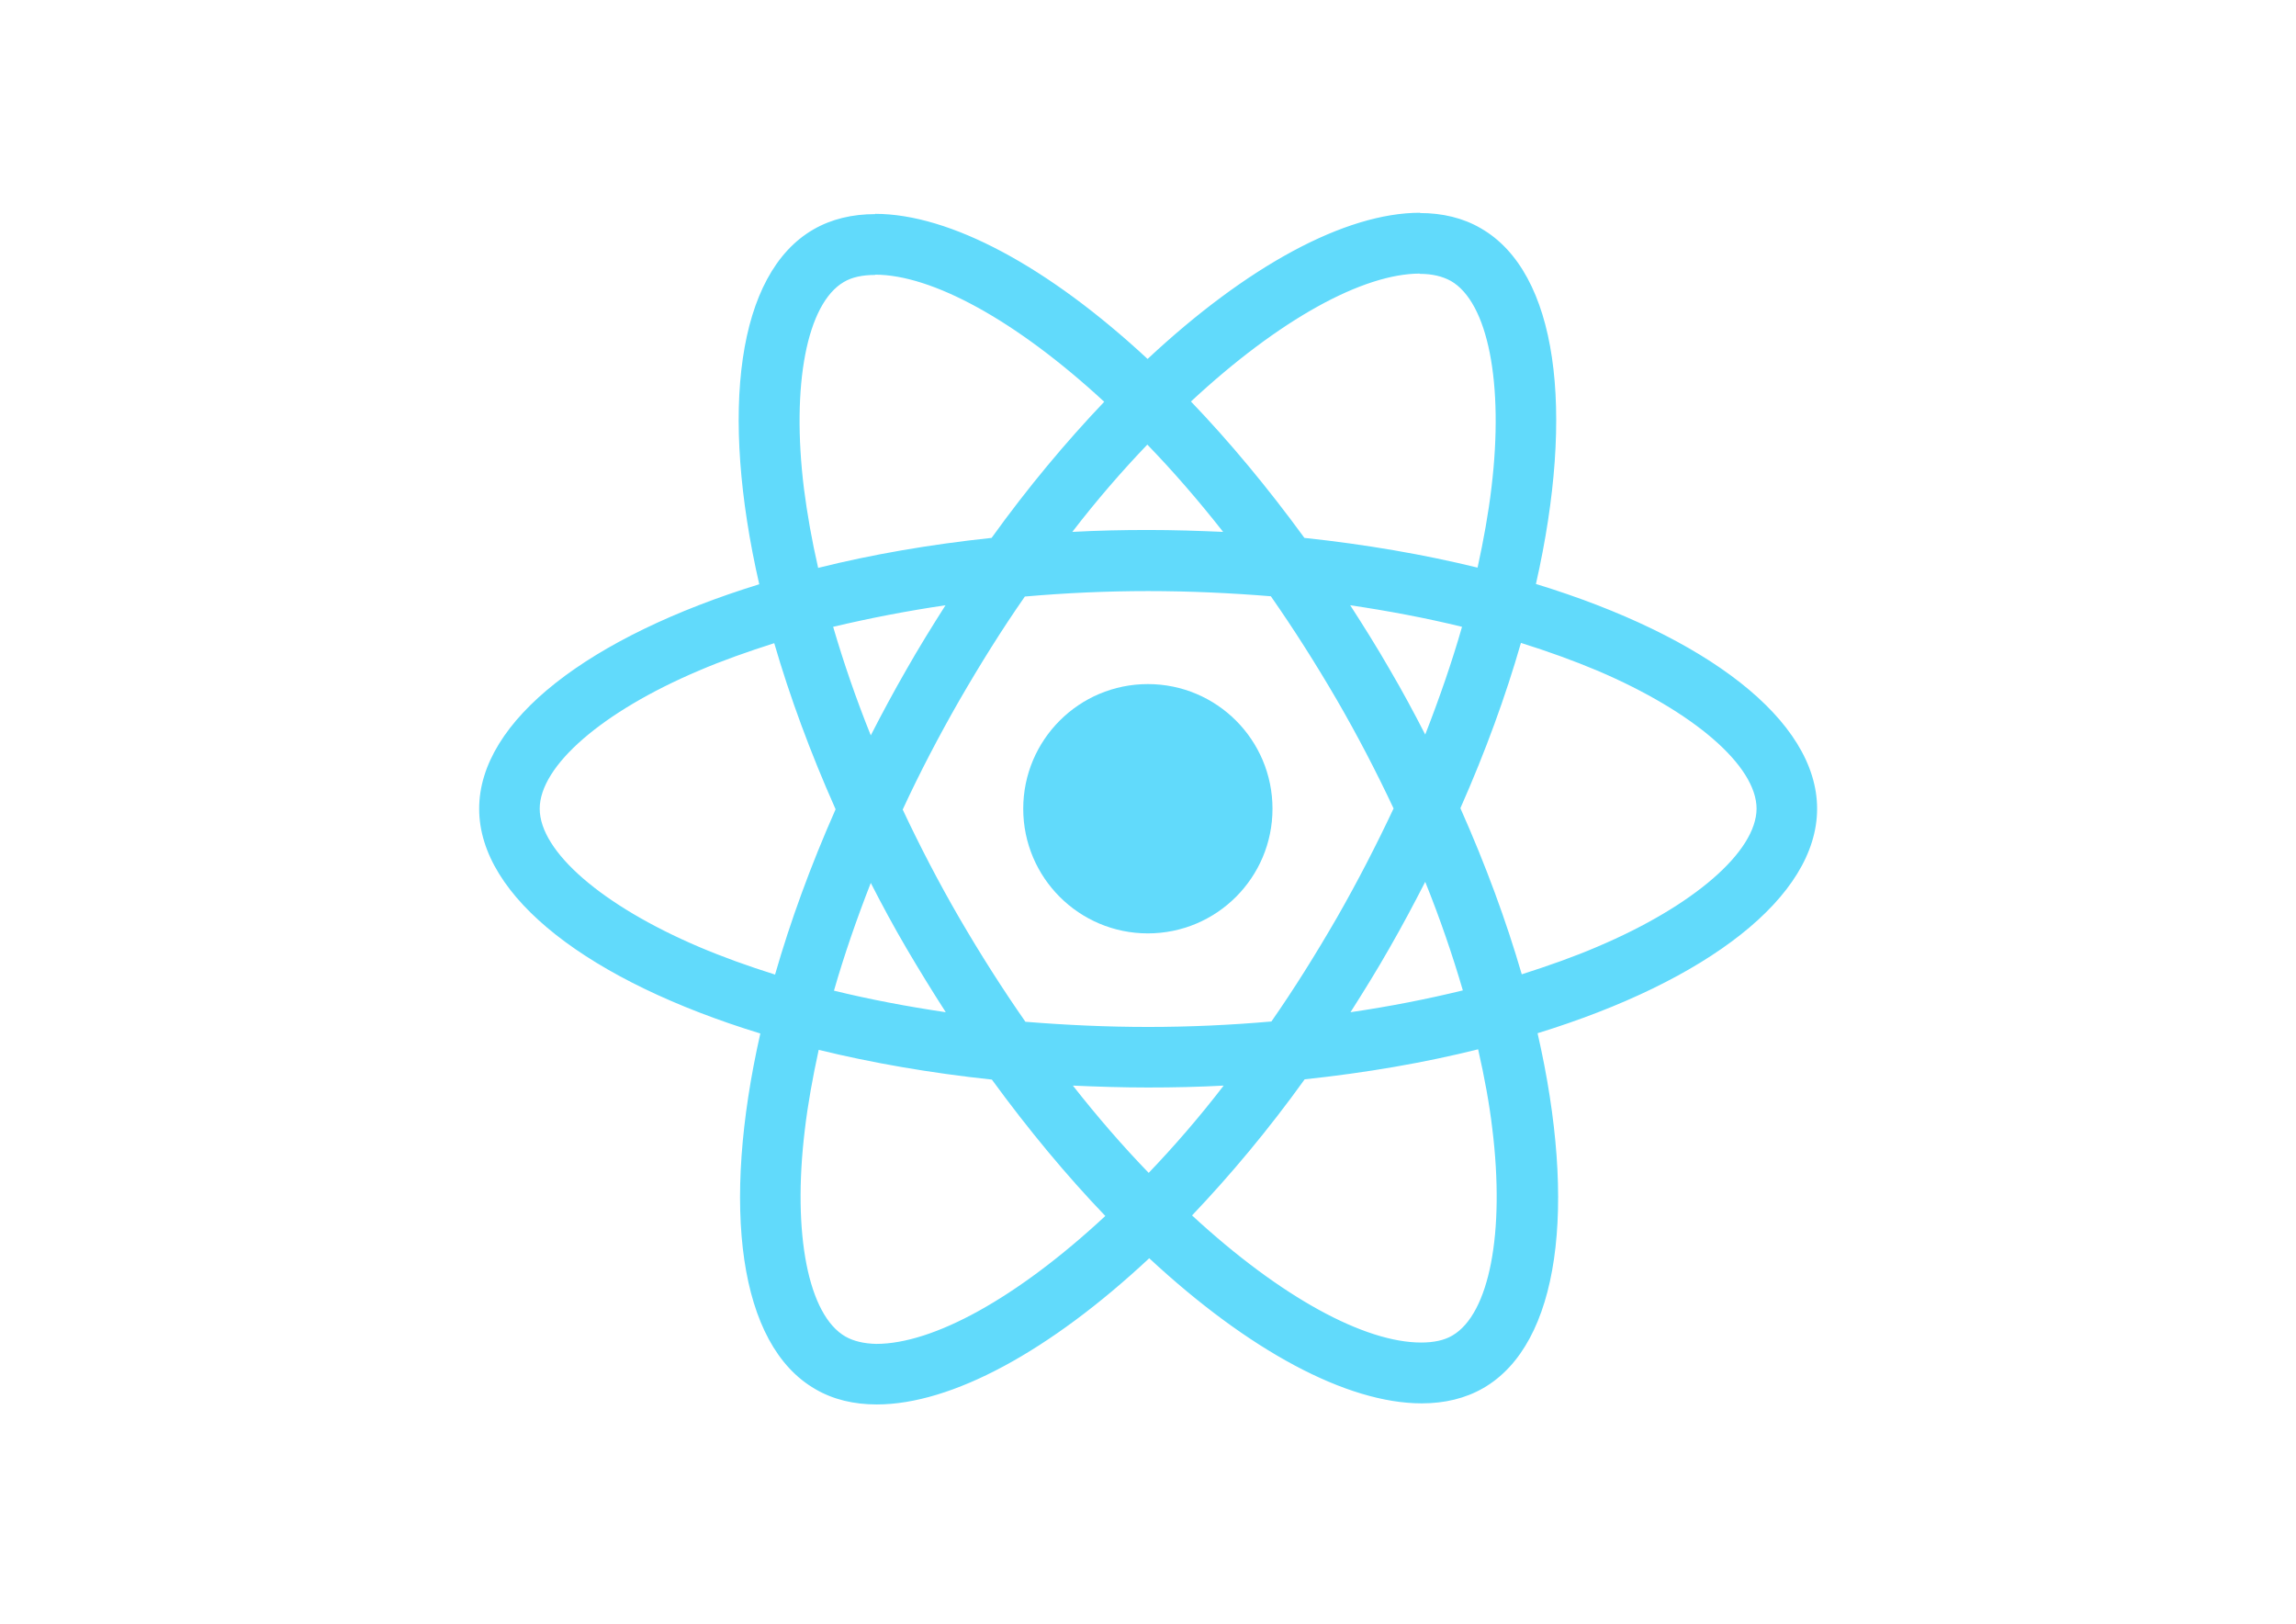
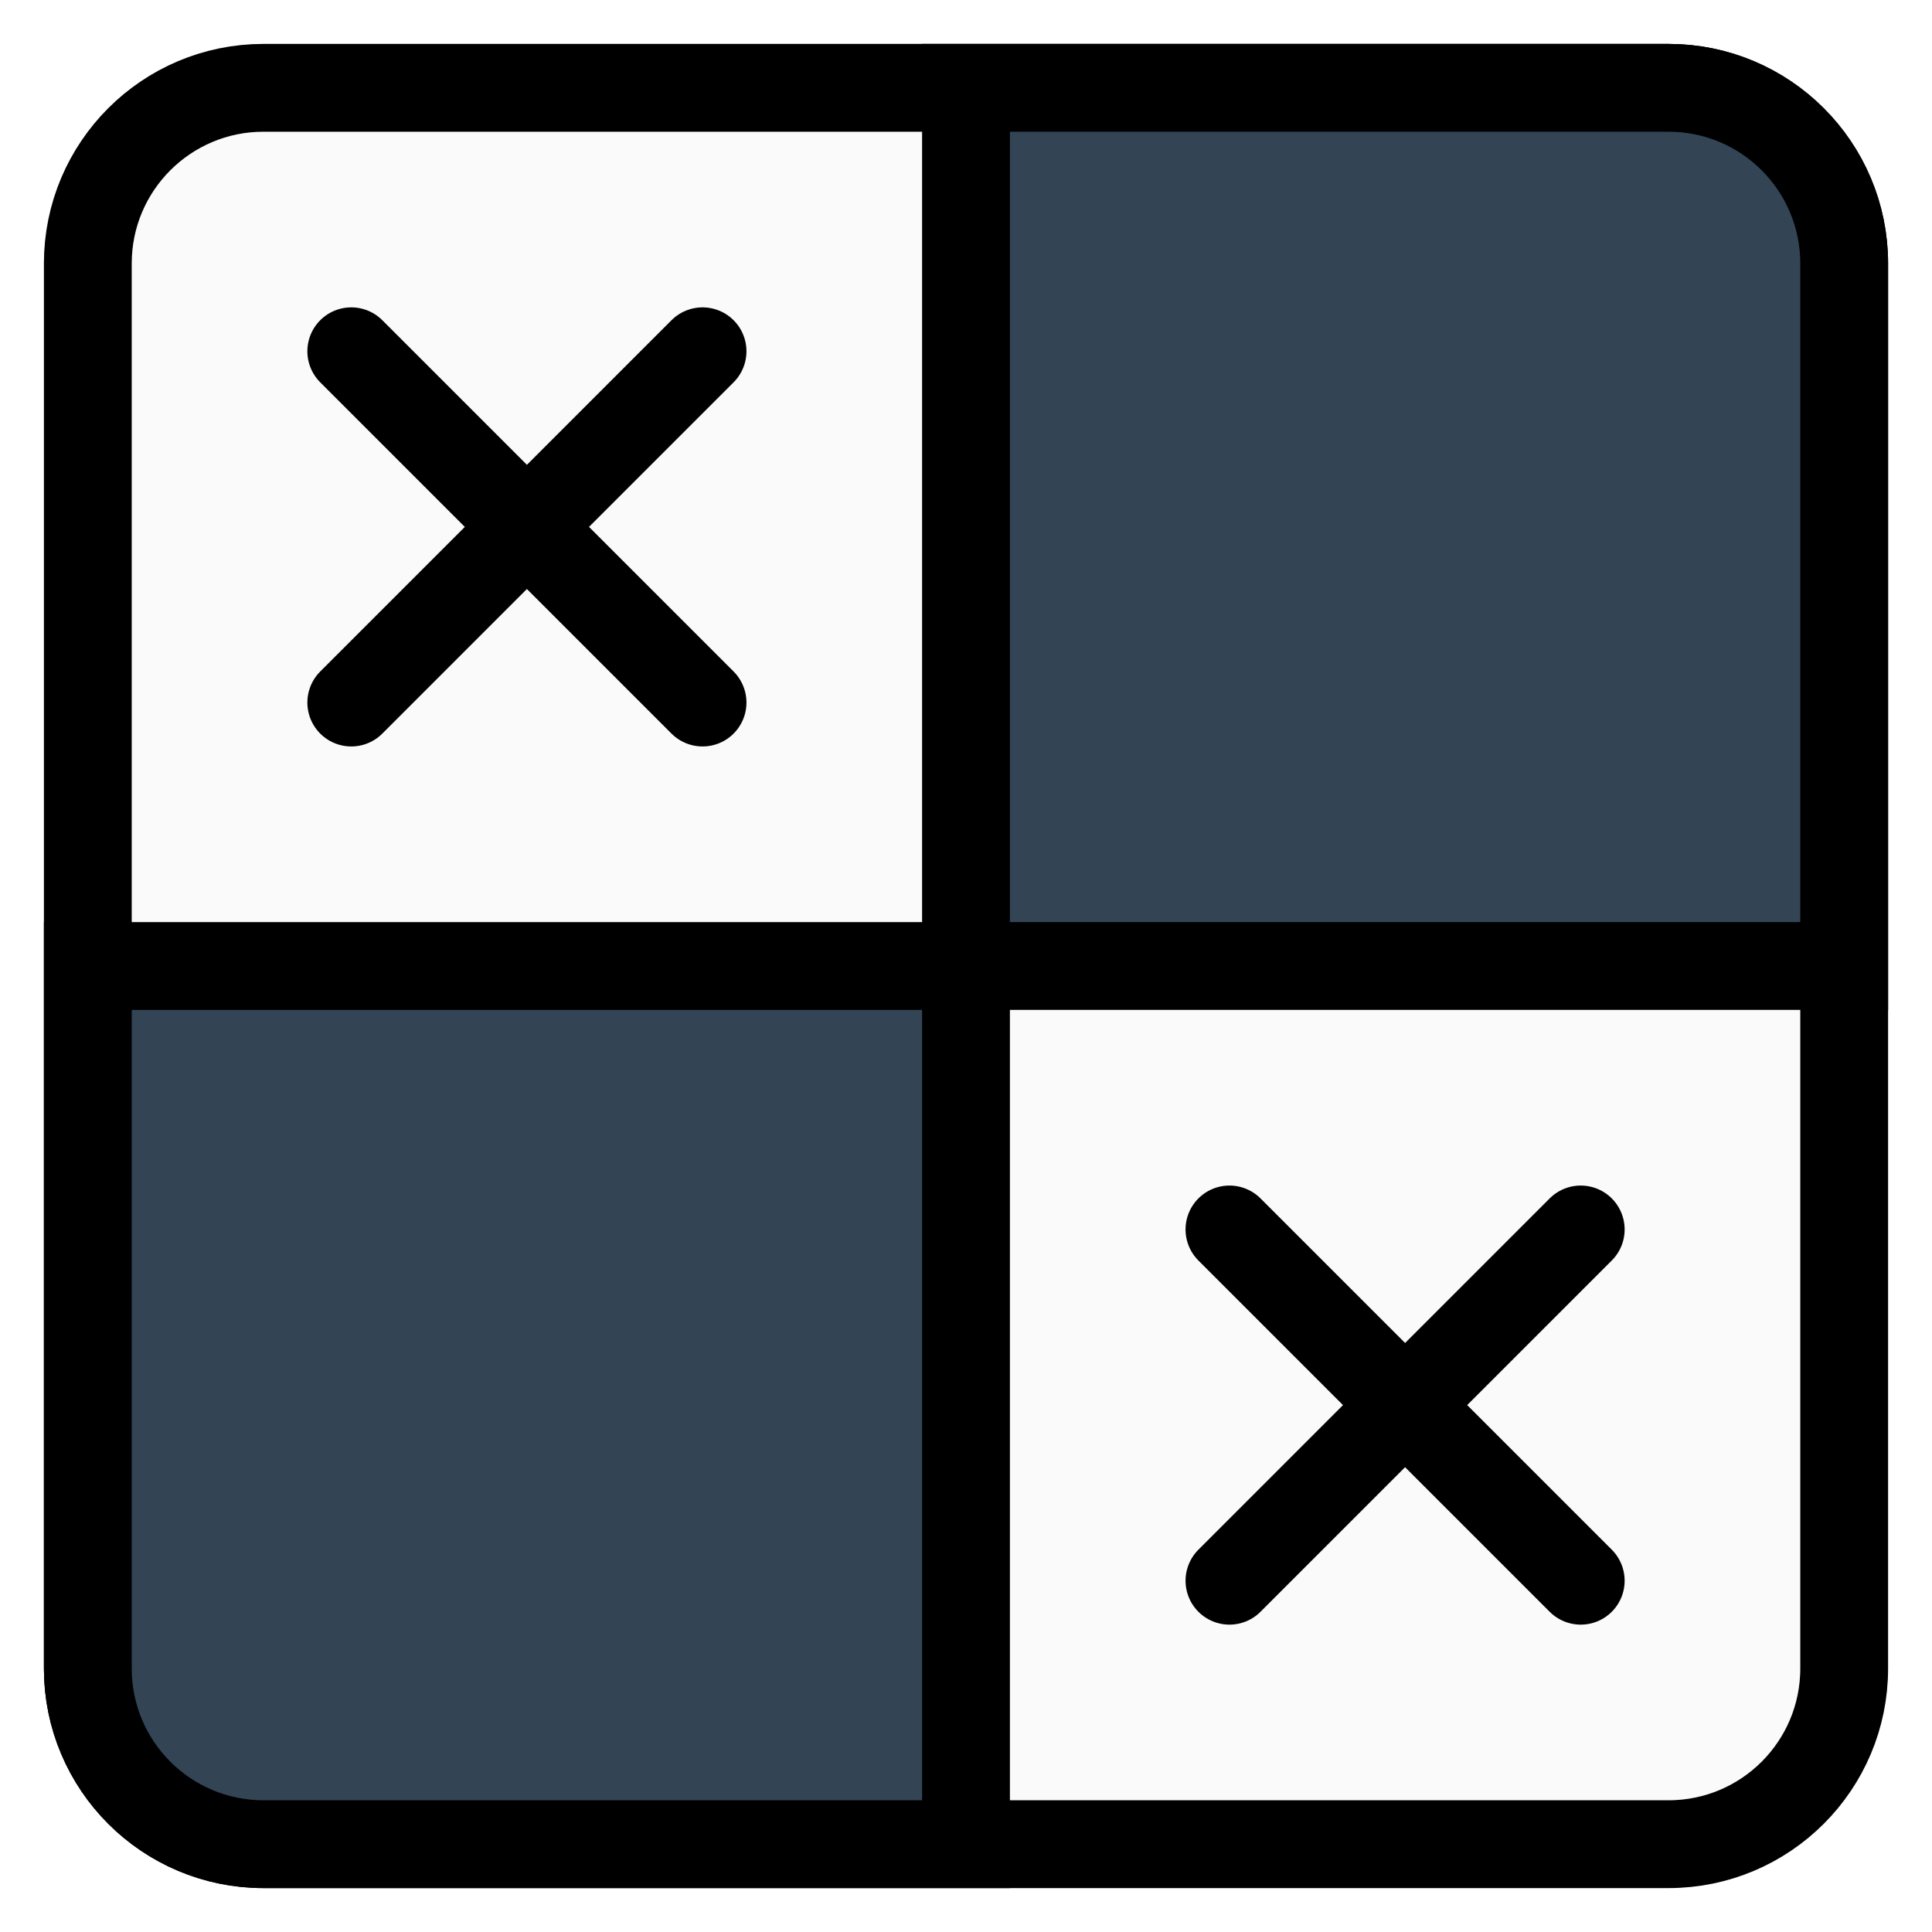
- <svg xmlns="http://www.w3.org/2000/svg" viewBox="0 0 841.9 595.3">
-   <g fill="#61DAFB">
-     <path d="M666.3 296.5c0-32.5-40.7-63.3-103.1-82.4 14.4-63.6 8-114.2-20.2-130.4-6.5-3.8-14.1-5.6-22.4-5.6v22.3c4.6 0 8.3.9 11.4 2.6 13.6 7.8 19.5 37.5 14.9 75.7-1.1 9.4-2.9 19.3-5.1 29.4-19.6-4.8-41-8.5-63.5-10.9-13.5-18.5-27.5-35.3-41.6-50 32.6-30.3 63.2-46.9 84-46.9V78c-27.5 0-63.5 19.6-99.9 53.6-36.4-33.8-72.4-53.2-99.9-53.2v22.3c20.7 0 51.4 16.5 84 46.6-14 14.7-28 31.4-41.3 49.9-22.6 2.4-44 6.1-63.6 11-2.3-10-4-19.7-5.2-29-4.7-38.2 1.1-67.9 14.6-75.8 3-1.8 6.9-2.6 11.5-2.6V78.5c-8.4 0-16 1.8-22.6 5.6-28.1 16.2-34.4 66.7-19.9 130.1-62.2 19.2-102.7 49.9-102.7 82.3 0 32.5 40.7 63.3 103.1 82.4-14.4 63.6-8 114.2 20.2 130.4 6.5 3.8 14.1 5.6 22.5 5.6 27.5 0 63.5-19.6 99.9-53.6 36.4 33.8 72.4 53.2 99.9 53.2 8.4 0 16-1.8 22.6-5.6 28.1-16.2 34.4-66.7 19.9-130.1 62-19.1 102.5-49.9 102.5-82.3zm-130.2-66.7c-3.7 12.9-8.3 26.2-13.5 39.5-4.1-8-8.4-16-13.1-24-4.6-8-9.5-15.8-14.4-23.4 14.2 2.1 27.9 4.7 41 7.9zm-45.8 106.5c-7.8 13.5-15.8 26.3-24.1 38.2-14.9 1.3-30 2-45.2 2-15.1 0-30.2-.7-45-1.9-8.3-11.9-16.4-24.6-24.2-38-7.6-13.1-14.5-26.4-20.8-39.8 6.2-13.4 13.2-26.8 20.7-39.9 7.8-13.5 15.8-26.3 24.1-38.2 14.9-1.3 30-2 45.2-2 15.1 0 30.2.7 45 1.9 8.3 11.9 16.4 24.6 24.2 38 7.6 13.1 14.5 26.4 20.8 39.8-6.3 13.4-13.2 26.8-20.7 39.9zm32.3-13c5.4 13.4 10 26.8 13.8 39.8-13.1 3.2-26.9 5.9-41.2 8 4.9-7.7 9.8-15.6 14.4-23.7 4.6-8 8.9-16.1 13-24.1zM421.2 430c-9.3-9.6-18.6-20.3-27.8-32 9 .4 18.2.7 27.5.7 9.4 0 18.7-.2 27.8-.7-9 11.7-18.3 22.4-27.5 32zm-74.4-58.9c-14.2-2.1-27.9-4.7-41-7.9 3.7-12.9 8.3-26.2 13.5-39.5 4.1 8 8.4 16 13.1 24 4.7 8 9.5 15.8 14.4 23.4zM420.7 163c9.3 9.6 18.6 20.3 27.8 32-9-.4-18.2-.7-27.5-.7-9.4 0-18.7.2-27.8.7 9-11.7 18.3-22.4 27.5-32zm-74 58.9c-4.9 7.7-9.8 15.6-14.4 23.7-4.6 8-8.9 16-13 24-5.4-13.4-10-26.8-13.8-39.8 13.1-3.1 26.9-5.8 41.2-7.9zm-90.5 125.2c-35.4-15.1-58.3-34.9-58.3-50.6 0-15.7 22.9-35.6 58.3-50.6 8.6-3.7 18-7 27.7-10.1 5.7 19.6 13.2 40 22.5 60.9-9.2 20.8-16.6 41.1-22.2 60.6-9.9-3.1-19.3-6.5-28-10.2zM310 490c-13.6-7.8-19.5-37.5-14.9-75.7 1.1-9.4 2.9-19.3 5.1-29.4 19.6 4.8 41 8.5 63.5 10.9 13.5 18.5 27.5 35.3 41.6 50-32.6 30.3-63.2 46.9-84 46.9-4.5-.1-8.3-1-11.3-2.7zm237.2-76.2c4.7 38.2-1.1 67.9-14.6 75.8-3 1.8-6.9 2.6-11.5 2.6-20.7 0-51.4-16.5-84-46.6 14-14.7 28-31.4 41.3-49.9 22.6-2.4 44-6.1 63.6-11 2.3 10.1 4.1 19.8 5.2 29.1zm38.5-66.7c-8.6 3.7-18 7-27.7 10.1-5.7-19.6-13.2-40-22.5-60.9 9.2-20.8 16.6-41.1 22.2-60.6 9.9 3.1 19.3 6.5 28.1 10.2 35.4 15.1 58.3 34.9 58.3 50.6-.1 15.7-23 35.6-58.4 50.6zM320.8 78.4z" />
-     <circle cx="420.9" cy="296.5" r="45.7" />
-     <path d="M520.5 78.1z" />
-   </g>
+ <svg xmlns="http://www.w3.org/2000/svg" viewBox="-5 -5 110 110" stroke="#000" fill="#fafafa" stroke-linecap="round" stroke-width="5">
+   <rect width="100" height="100" rx="10" />
+   <path d="M15 15l20 20M15 35l20-20M65 65l20 20M65 85l20-20" />
+   <path d="M50 50V0h40a10 10 0 0110 10v40zM50 50v50H10A10 10 0 010 90V50z" fill="#345" />
</svg>
